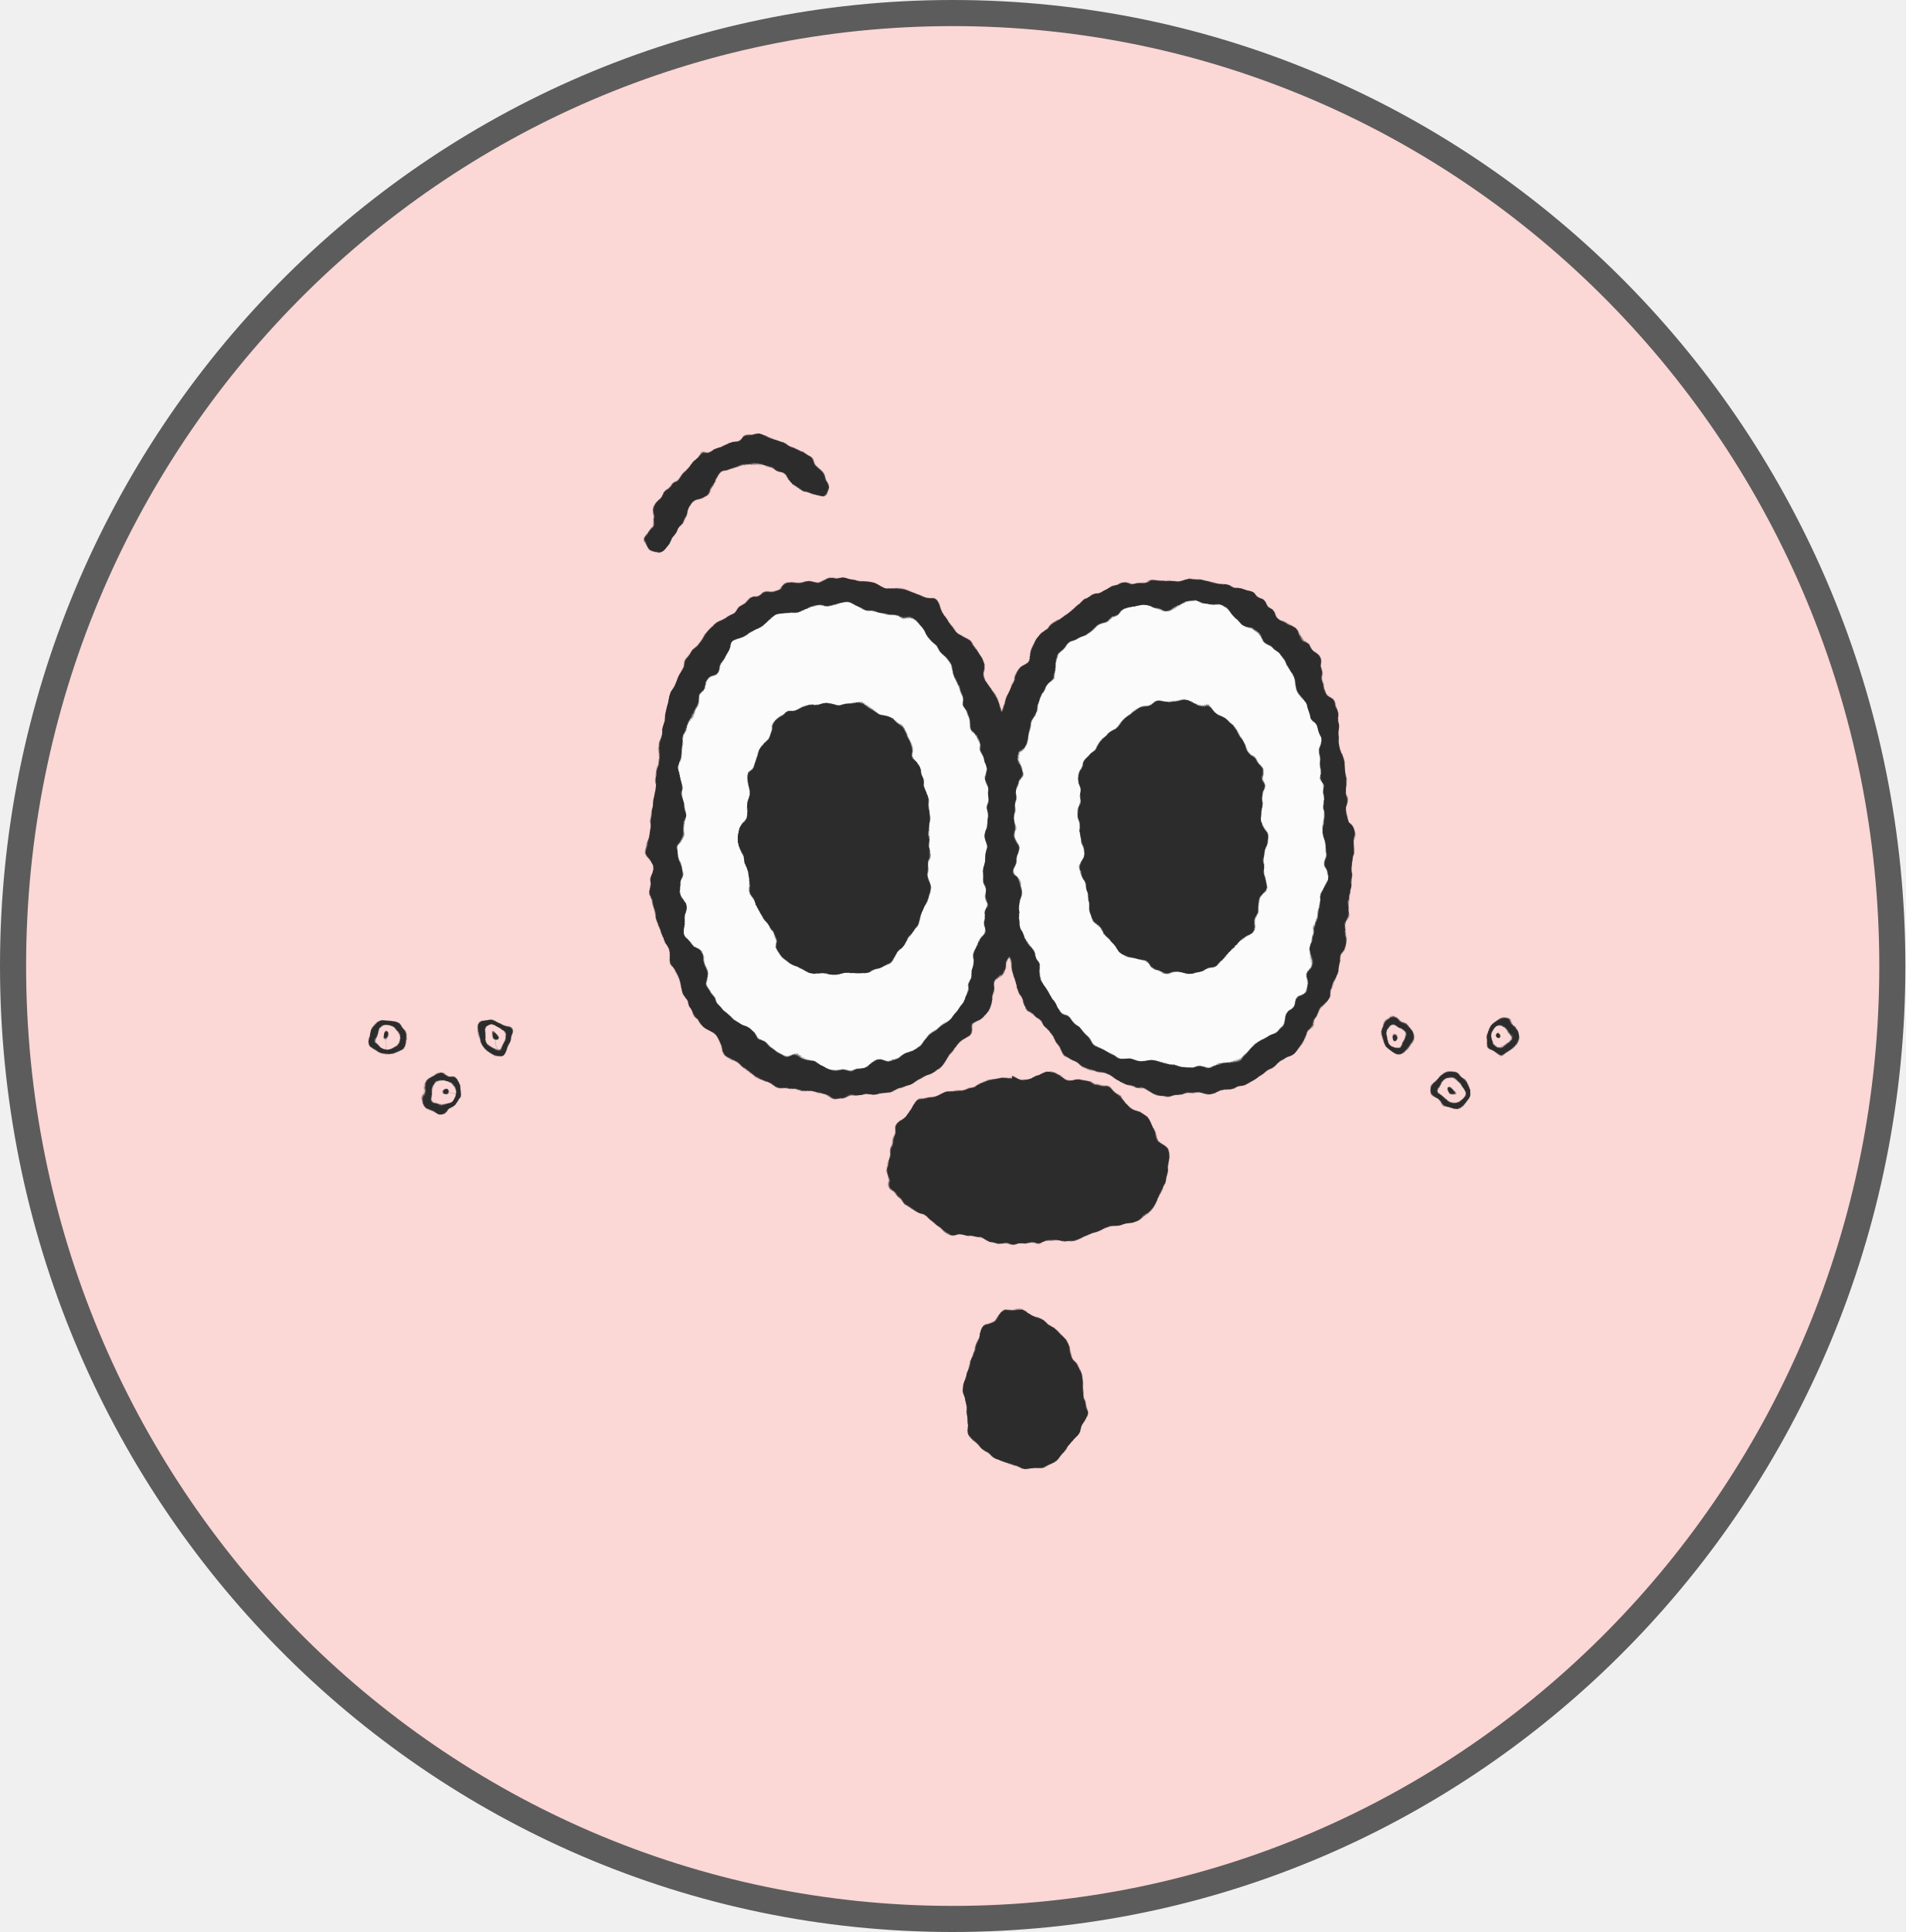
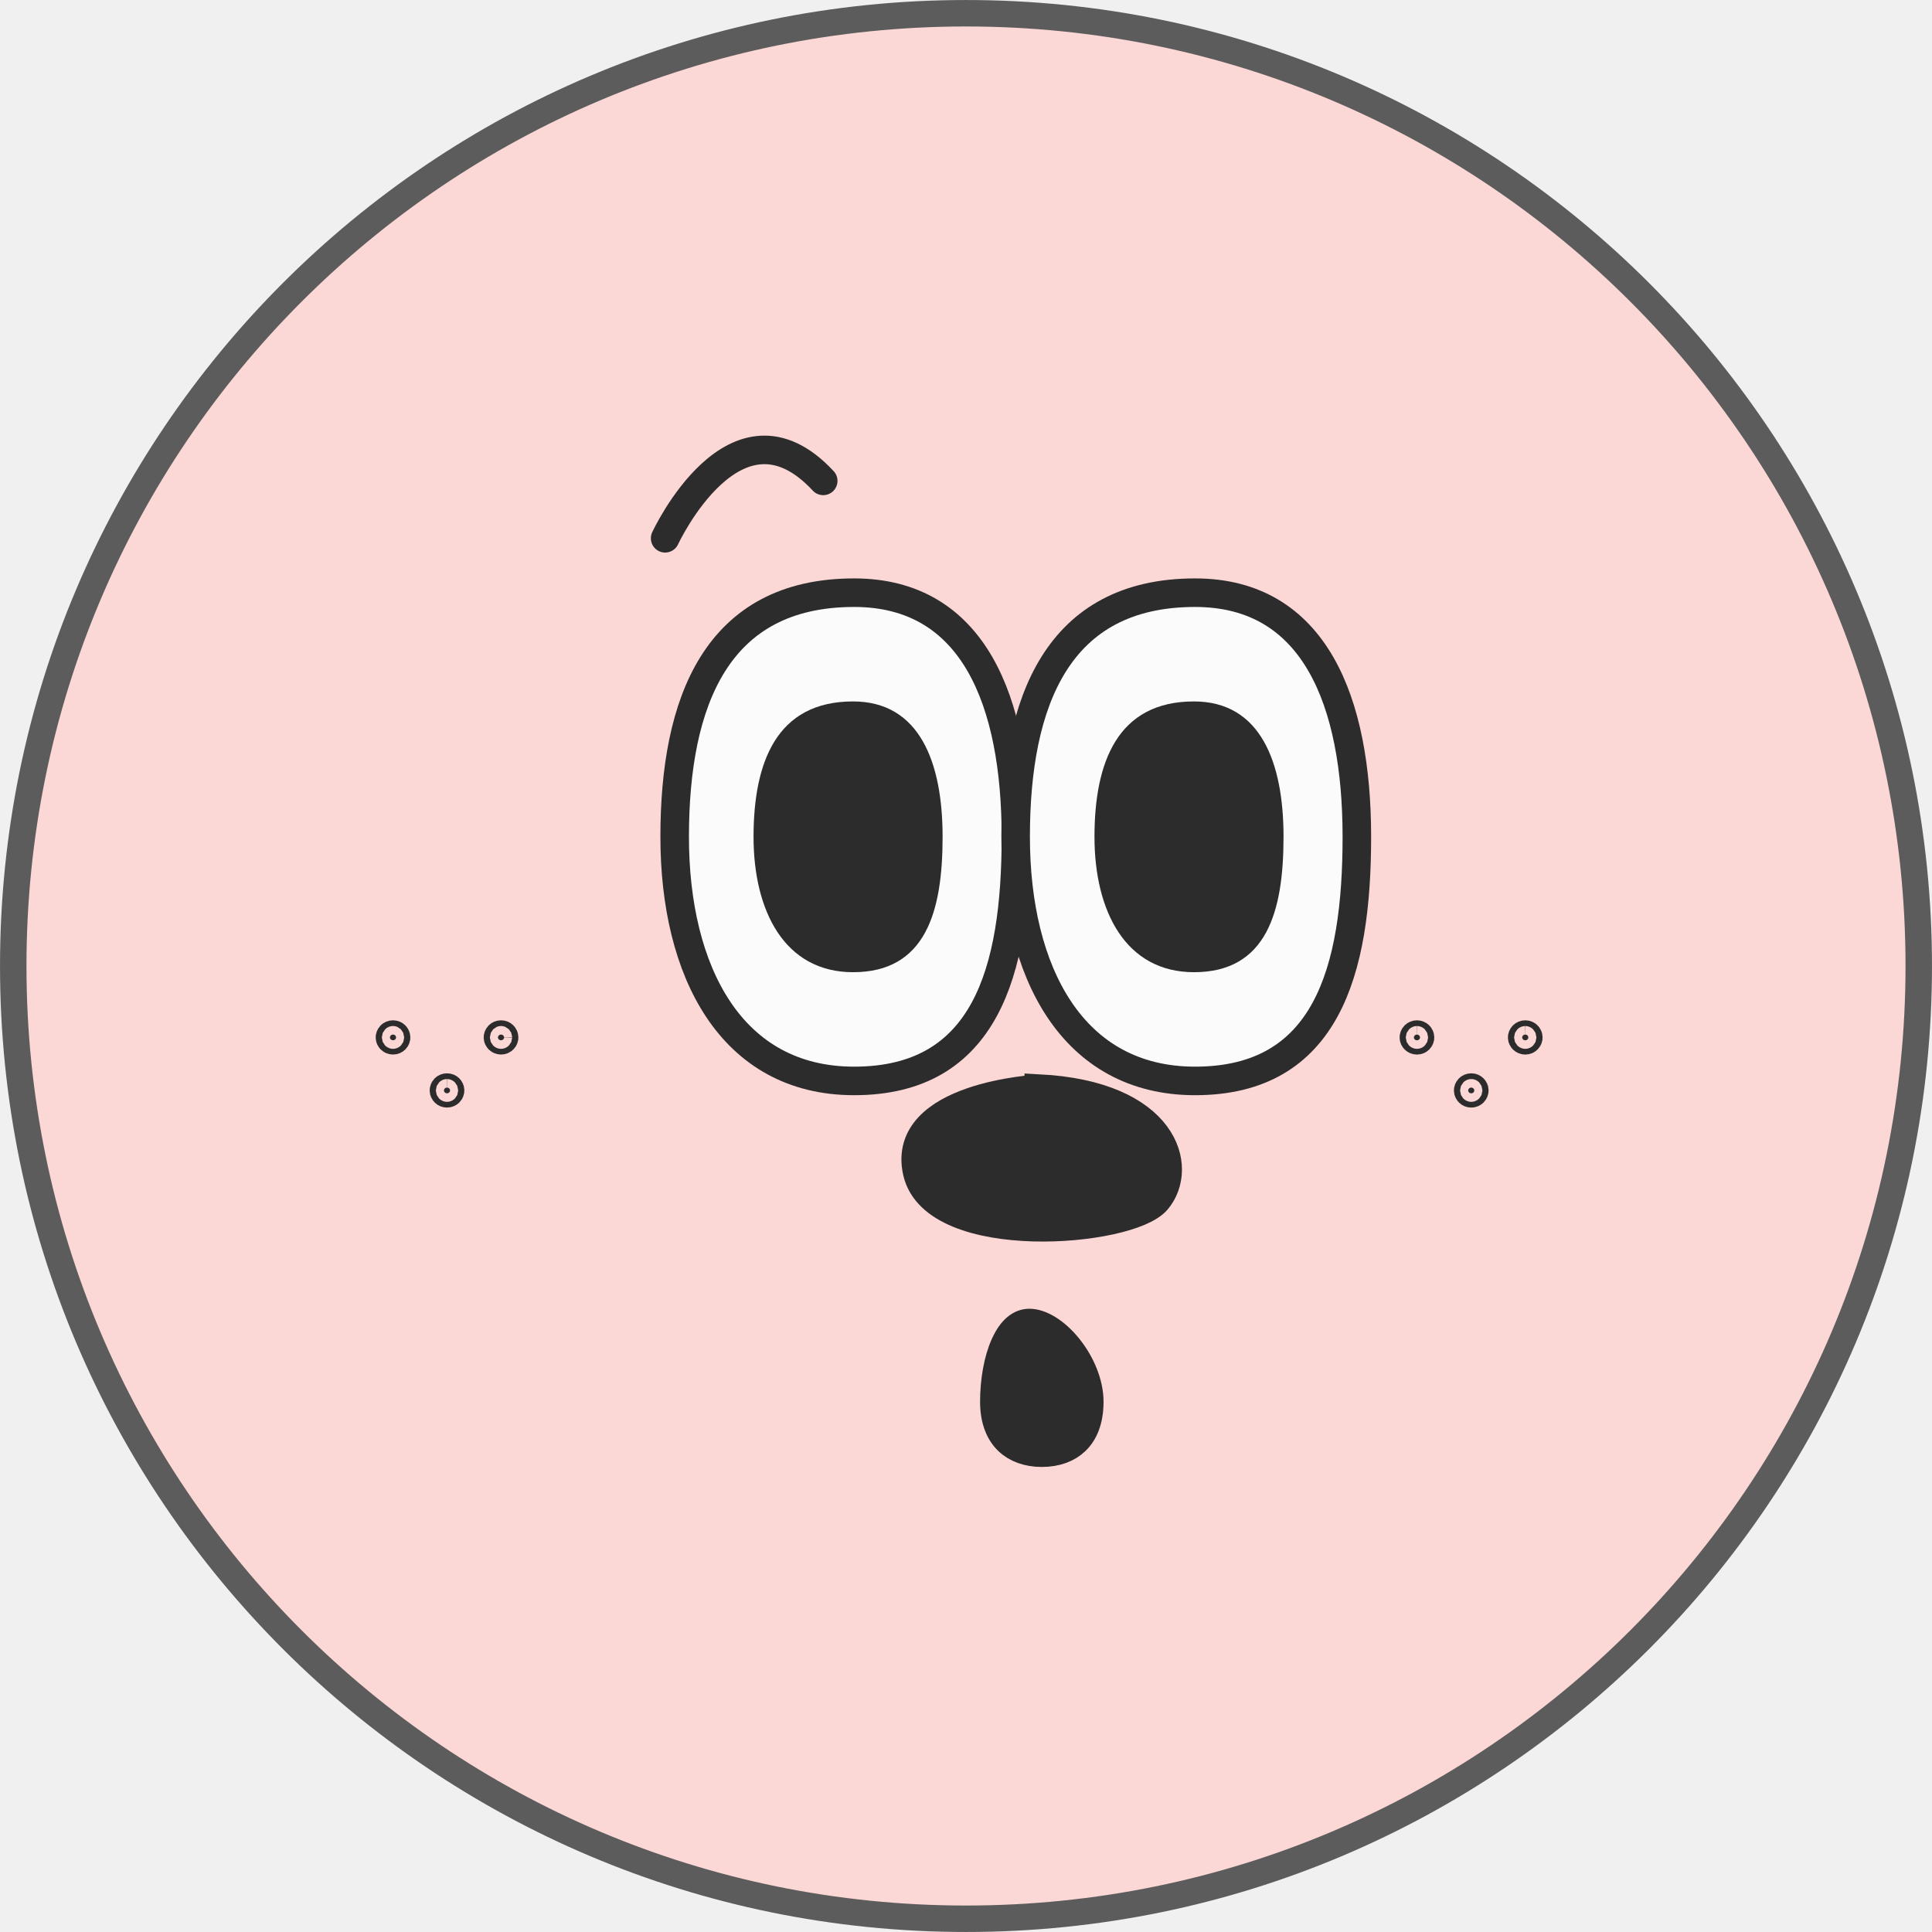
- <svg xmlns="http://www.w3.org/2000/svg" width="73" height="74" viewBox="0 0 73 74" fill="none">
-   <g clip-path="url(#clip0_40000282_8187)">
-     <path d="M36.5 0.5C56.376 0.5 72.5 16.835 72.5 37C72.5 57.165 56.376 73.5 36.5 73.5C16.624 73.5 0.5 57.165 0.5 37C0.5 16.835 16.624 0.5 36.5 0.5Z" fill="#FBD7D5" stroke="#5C5C5C" />
-     <g filter="url(#filter0_g_40000282_8187)">
-       <path d="M38.387 32.052C38.387 37.217 37.231 41.402 32.273 41.402C27.629 41.402 25.494 37.217 25.494 32.052C25.494 26.887 27.066 22.701 32.273 22.701C36.804 22.701 38.387 26.887 38.387 32.052Z" fill="#FBFBFB" stroke="#2C2C2C" stroke-width="1.079" stroke-miterlimit="10" />
-       <path d="M32.232 27.405C33.28 27.406 33.953 27.871 34.396 28.652C34.861 29.472 35.077 30.659 35.077 32.052C35.077 33.465 34.916 34.649 34.48 35.464C34.268 35.861 33.994 36.16 33.647 36.364C33.299 36.569 32.842 36.697 32.232 36.697C31.137 36.697 30.362 36.217 29.837 35.421C29.297 34.6 29.011 33.42 29.011 32.052C29.011 30.658 29.228 29.481 29.729 28.669C30.204 27.9 30.964 27.405 32.232 27.405Z" fill="#2C2C2C" stroke="#2C2C2C" stroke-width="1.079" />
-       <path d="M51.269 32.052C51.269 37.217 50.113 41.402 45.156 41.402C40.511 41.402 38.376 37.217 38.376 32.052C38.376 26.887 39.949 22.701 45.156 22.701C49.686 22.701 51.269 26.887 51.269 32.052Z" fill="#FBFBFB" stroke="#2C2C2C" stroke-width="1.079" stroke-miterlimit="10" />
-       <path d="M39.251 41.704C39.251 41.704 33.992 41.975 34.658 44.901C35.325 47.827 42.667 47.223 43.708 45.973C44.749 44.724 44.02 41.944 39.251 41.694V41.704Z" fill="#2C2C2C" stroke="#2C2C2C" stroke-width="1.079" stroke-miterlimit="10" />
-       <path d="M38.897 50.667C39.301 50.667 39.862 50.986 40.359 51.611C40.841 52.219 41.159 52.995 41.159 53.69C41.159 54.425 40.936 54.899 40.639 55.19C40.338 55.484 39.901 55.648 39.366 55.649C38.832 55.649 38.394 55.483 38.092 55.187C37.794 54.894 37.572 54.419 37.572 53.69C37.572 52.896 37.709 52.086 37.973 51.497C38.243 50.896 38.567 50.667 38.897 50.667Z" fill="#2C2C2C" stroke="#2C2C2C" stroke-width="1.079" />
-       <path d="M45.114 27.405C46.162 27.406 46.835 27.871 47.278 28.652C47.744 29.472 47.959 30.659 47.959 32.052C47.959 33.465 47.799 34.649 47.362 35.464C47.15 35.861 46.877 36.16 46.529 36.364C46.181 36.569 45.724 36.697 45.114 36.697C44.02 36.697 43.244 36.217 42.72 35.421C42.179 34.6 41.894 33.42 41.894 32.052C41.894 30.658 42.11 29.481 42.611 28.669C43.086 27.9 43.846 27.405 45.114 27.405Z" fill="#2C2C2C" stroke="#2C2C2C" stroke-width="1.079" />
-       <path d="M14.85 39.619C14.915 39.62 14.966 39.672 14.966 39.737C14.966 39.801 14.914 39.853 14.85 39.853C14.786 39.853 14.733 39.801 14.733 39.737C14.733 39.672 14.786 39.619 14.85 39.619Z" fill="#2C2C2C" stroke="#2C2C2C" stroke-width="1.079" />
-       <path d="M18.932 39.619C18.997 39.62 19.048 39.672 19.048 39.737C19.048 39.801 18.997 39.853 18.932 39.853C18.868 39.853 18.815 39.801 18.815 39.737C18.815 39.672 18.868 39.619 18.932 39.619Z" fill="#2C2C2C" stroke="#2C2C2C" stroke-width="1.079" />
-       <path d="M16.891 41.65C16.955 41.65 17.007 41.703 17.007 41.767C17.007 41.831 16.955 41.883 16.891 41.883C16.826 41.883 16.774 41.831 16.773 41.767C16.773 41.703 16.826 41.65 16.891 41.65Z" fill="#2C2C2C" stroke="#2C2C2C" stroke-width="1.079" />
-       <path d="M53.539 39.62C53.603 39.62 53.655 39.672 53.655 39.737C53.655 39.801 53.603 39.853 53.539 39.853C53.475 39.853 53.422 39.801 53.422 39.737C53.422 39.672 53.475 39.62 53.539 39.62Z" fill="#2C2C2C" stroke="#2C2C2C" stroke-width="1.079" />
-       <path d="M57.632 39.62C57.696 39.62 57.748 39.672 57.748 39.737C57.748 39.801 57.696 39.853 57.632 39.853C57.567 39.853 57.515 39.801 57.515 39.737C57.515 39.672 57.567 39.62 57.632 39.62Z" fill="#2C2C2C" stroke="#2C2C2C" stroke-width="1.079" />
-       <path d="M55.591 41.65C55.655 41.65 55.707 41.703 55.707 41.767C55.707 41.831 55.655 41.883 55.591 41.883C55.526 41.883 55.474 41.831 55.474 41.767C55.474 41.703 55.526 41.65 55.591 41.65Z" fill="#2C2C2C" stroke="#2C2C2C" stroke-width="1.079" />
-       <path d="M25.133 20.618C25.133 20.618 27.791 14.799 31.105 18.419" stroke="#2C2C2C" stroke-width="1.079" stroke-miterlimit="10" stroke-linecap="round" />
-     </g>
-   </g>
-   <defs>
-     <filter id="filter0_g_40000282_8187" x="13.794" y="16.294" width="44.894" height="40.295" filterUnits="userSpaceOnUse" color-interpolation-filters="sRGB">
-       <feFlood flood-opacity="0" result="BackgroundImageFix" />
-       <feBlend mode="normal" in="SourceGraphic" in2="BackgroundImageFix" result="shape" />
-       <feTurbulence type="fractalNoise" baseFrequency="0.667 0.667" numOctaves="3" seed="7043" />
-       <feDisplacementMap in="shape" scale="0.8" xChannelSelector="R" yChannelSelector="G" result="displacedImage" width="100%" height="100%" />
-       <feMerge result="effect1_texture_40000282_8187">
-         <feMergeNode in="displacedImage" />
-       </feMerge>
-     </filter>
-     <clipPath id="clip0_40000282_8187">
-       <rect width="73" height="74" fill="white" />
-     </clipPath>
-   </defs>
+ <svg xmlns="http://www.w3.org/2000/svg" width="62" height="62" viewBox="0 0 62 62" fill="none">
+   <circle cx="31" cy="31" r="30.575" fill="#FBD7D5" stroke="#5C5C5C" stroke-width="0.849" />
+   <path d="M32.602 26.854C32.602 31.181 31.62 34.688 27.41 34.688C23.465 34.688 21.651 31.181 21.651 26.854C21.651 22.527 22.987 19.02 27.41 19.02C31.257 19.02 32.602 22.527 32.602 26.854Z" fill="#FBFBFB" stroke="#2C2C2C" stroke-width="0.916" stroke-miterlimit="10" />
+   <path d="M27.375 22.968C28.268 22.968 28.839 23.359 29.214 24.011C29.608 24.696 29.791 25.689 29.791 26.854C29.791 28.038 29.655 29.027 29.285 29.708C29.105 30.039 28.874 30.289 28.579 30.461C28.283 30.633 27.894 30.741 27.375 30.741C26.442 30.741 25.784 30.336 25.34 29.672C24.882 28.986 24.64 27.999 24.64 26.854C24.64 25.687 24.824 24.703 25.248 24.025C25.65 23.383 26.295 22.968 27.375 22.968Z" fill="#2C2C2C" stroke="#2C2C2C" stroke-width="0.916" />
+   <path d="M43.543 26.854C43.543 31.181 42.561 34.688 38.351 34.688C34.406 34.688 32.593 31.181 32.593 26.854C32.593 22.527 33.928 19.02 38.351 19.02C42.199 19.02 43.543 22.527 43.543 26.854Z" fill="#FBFBFB" stroke="#2C2C2C" stroke-width="0.916" stroke-miterlimit="10" />
+   <path d="M33.336 34.941C33.336 34.941 28.869 35.168 29.435 37.62C30.001 40.071 36.237 39.565 37.121 38.518C38.006 37.471 37.386 35.142 33.336 34.932V34.941Z" fill="#2C2C2C" stroke="#2C2C2C" stroke-width="0.916" stroke-miterlimit="10" />
+   <path d="M33.035 42.457C33.381 42.457 33.858 42.725 34.279 43.248C34.688 43.757 34.956 44.404 34.956 44.982C34.956 45.595 34.769 45.991 34.517 46.233C34.262 46.48 33.89 46.618 33.433 46.618C32.978 46.618 32.606 46.478 32.35 46.23C32.098 45.986 31.91 45.59 31.91 44.982C31.91 44.318 32.026 43.642 32.249 43.15C32.477 42.65 32.751 42.457 33.035 42.457Z" fill="#2C2C2C" stroke="#2C2C2C" stroke-width="0.916" />
+   <path d="M38.316 22.968C39.209 22.968 39.78 23.359 40.155 24.011C40.549 24.696 40.732 25.689 40.732 26.854C40.732 28.038 40.596 29.027 40.226 29.708C40.046 30.039 39.815 30.289 39.52 30.461C39.224 30.633 38.835 30.741 38.316 30.741C37.383 30.741 36.725 30.336 36.281 29.672C35.823 28.986 35.581 27.999 35.581 26.854C35.581 25.687 35.764 24.703 36.189 24.025C36.591 23.383 37.236 22.968 38.316 22.968Z" fill="#2C2C2C" stroke="#2C2C2C" stroke-width="0.916" />
+   <path d="M12.612 33.201C12.673 33.201 12.711 33.248 12.711 33.293C12.711 33.337 12.673 33.383 12.612 33.383C12.552 33.383 12.513 33.337 12.513 33.293C12.513 33.248 12.552 33.201 12.612 33.201Z" fill="#2C2C2C" stroke="#2C2C2C" stroke-width="0.916" />
+   <path d="M16.079 33.201C16.14 33.201 16.178 33.248 16.178 33.293C16.178 33.337 16.14 33.383 16.079 33.383C16.018 33.383 15.98 33.337 15.979 33.293C15.979 33.248 16.018 33.201 16.079 33.201Z" fill="#2C2C2C" stroke="#2C2C2C" stroke-width="0.916" />
+   <path d="M14.345 34.902C14.406 34.902 14.444 34.949 14.444 34.994C14.444 35.038 14.406 35.084 14.345 35.085C14.285 35.085 14.246 35.038 14.246 34.994C14.246 34.949 14.284 34.902 14.345 34.902Z" fill="#2C2C2C" stroke="#2C2C2C" stroke-width="0.916" />
+   <path d="M45.472 33.201C45.532 33.201 45.57 33.248 45.57 33.293C45.57 33.337 45.532 33.383 45.472 33.384C45.411 33.384 45.372 33.337 45.372 33.293C45.372 33.248 45.411 33.201 45.472 33.201Z" fill="#2C2C2C" stroke="#2C2C2C" stroke-width="0.916" />
+   <path d="M48.948 33.201C49.008 33.201 49.046 33.248 49.046 33.293C49.046 33.337 49.008 33.383 48.948 33.384C48.887 33.384 48.848 33.337 48.848 33.293C48.848 33.248 48.887 33.201 48.948 33.201Z" fill="#2C2C2C" stroke="#2C2C2C" stroke-width="0.916" />
+   <path d="M47.214 34.902C47.275 34.902 47.313 34.95 47.313 34.994C47.313 35.038 47.275 35.085 47.214 35.085C47.154 35.085 47.115 35.038 47.115 34.994C47.115 34.949 47.154 34.902 47.214 34.902Z" fill="#2C2C2C" stroke="#2C2C2C" stroke-width="0.916" />
+   <path d="M21.345 17.274C21.345 17.274 23.603 12.399 26.418 15.432" stroke="#2C2C2C" stroke-width="0.916" stroke-miterlimit="10" stroke-linecap="round" />
</svg>
